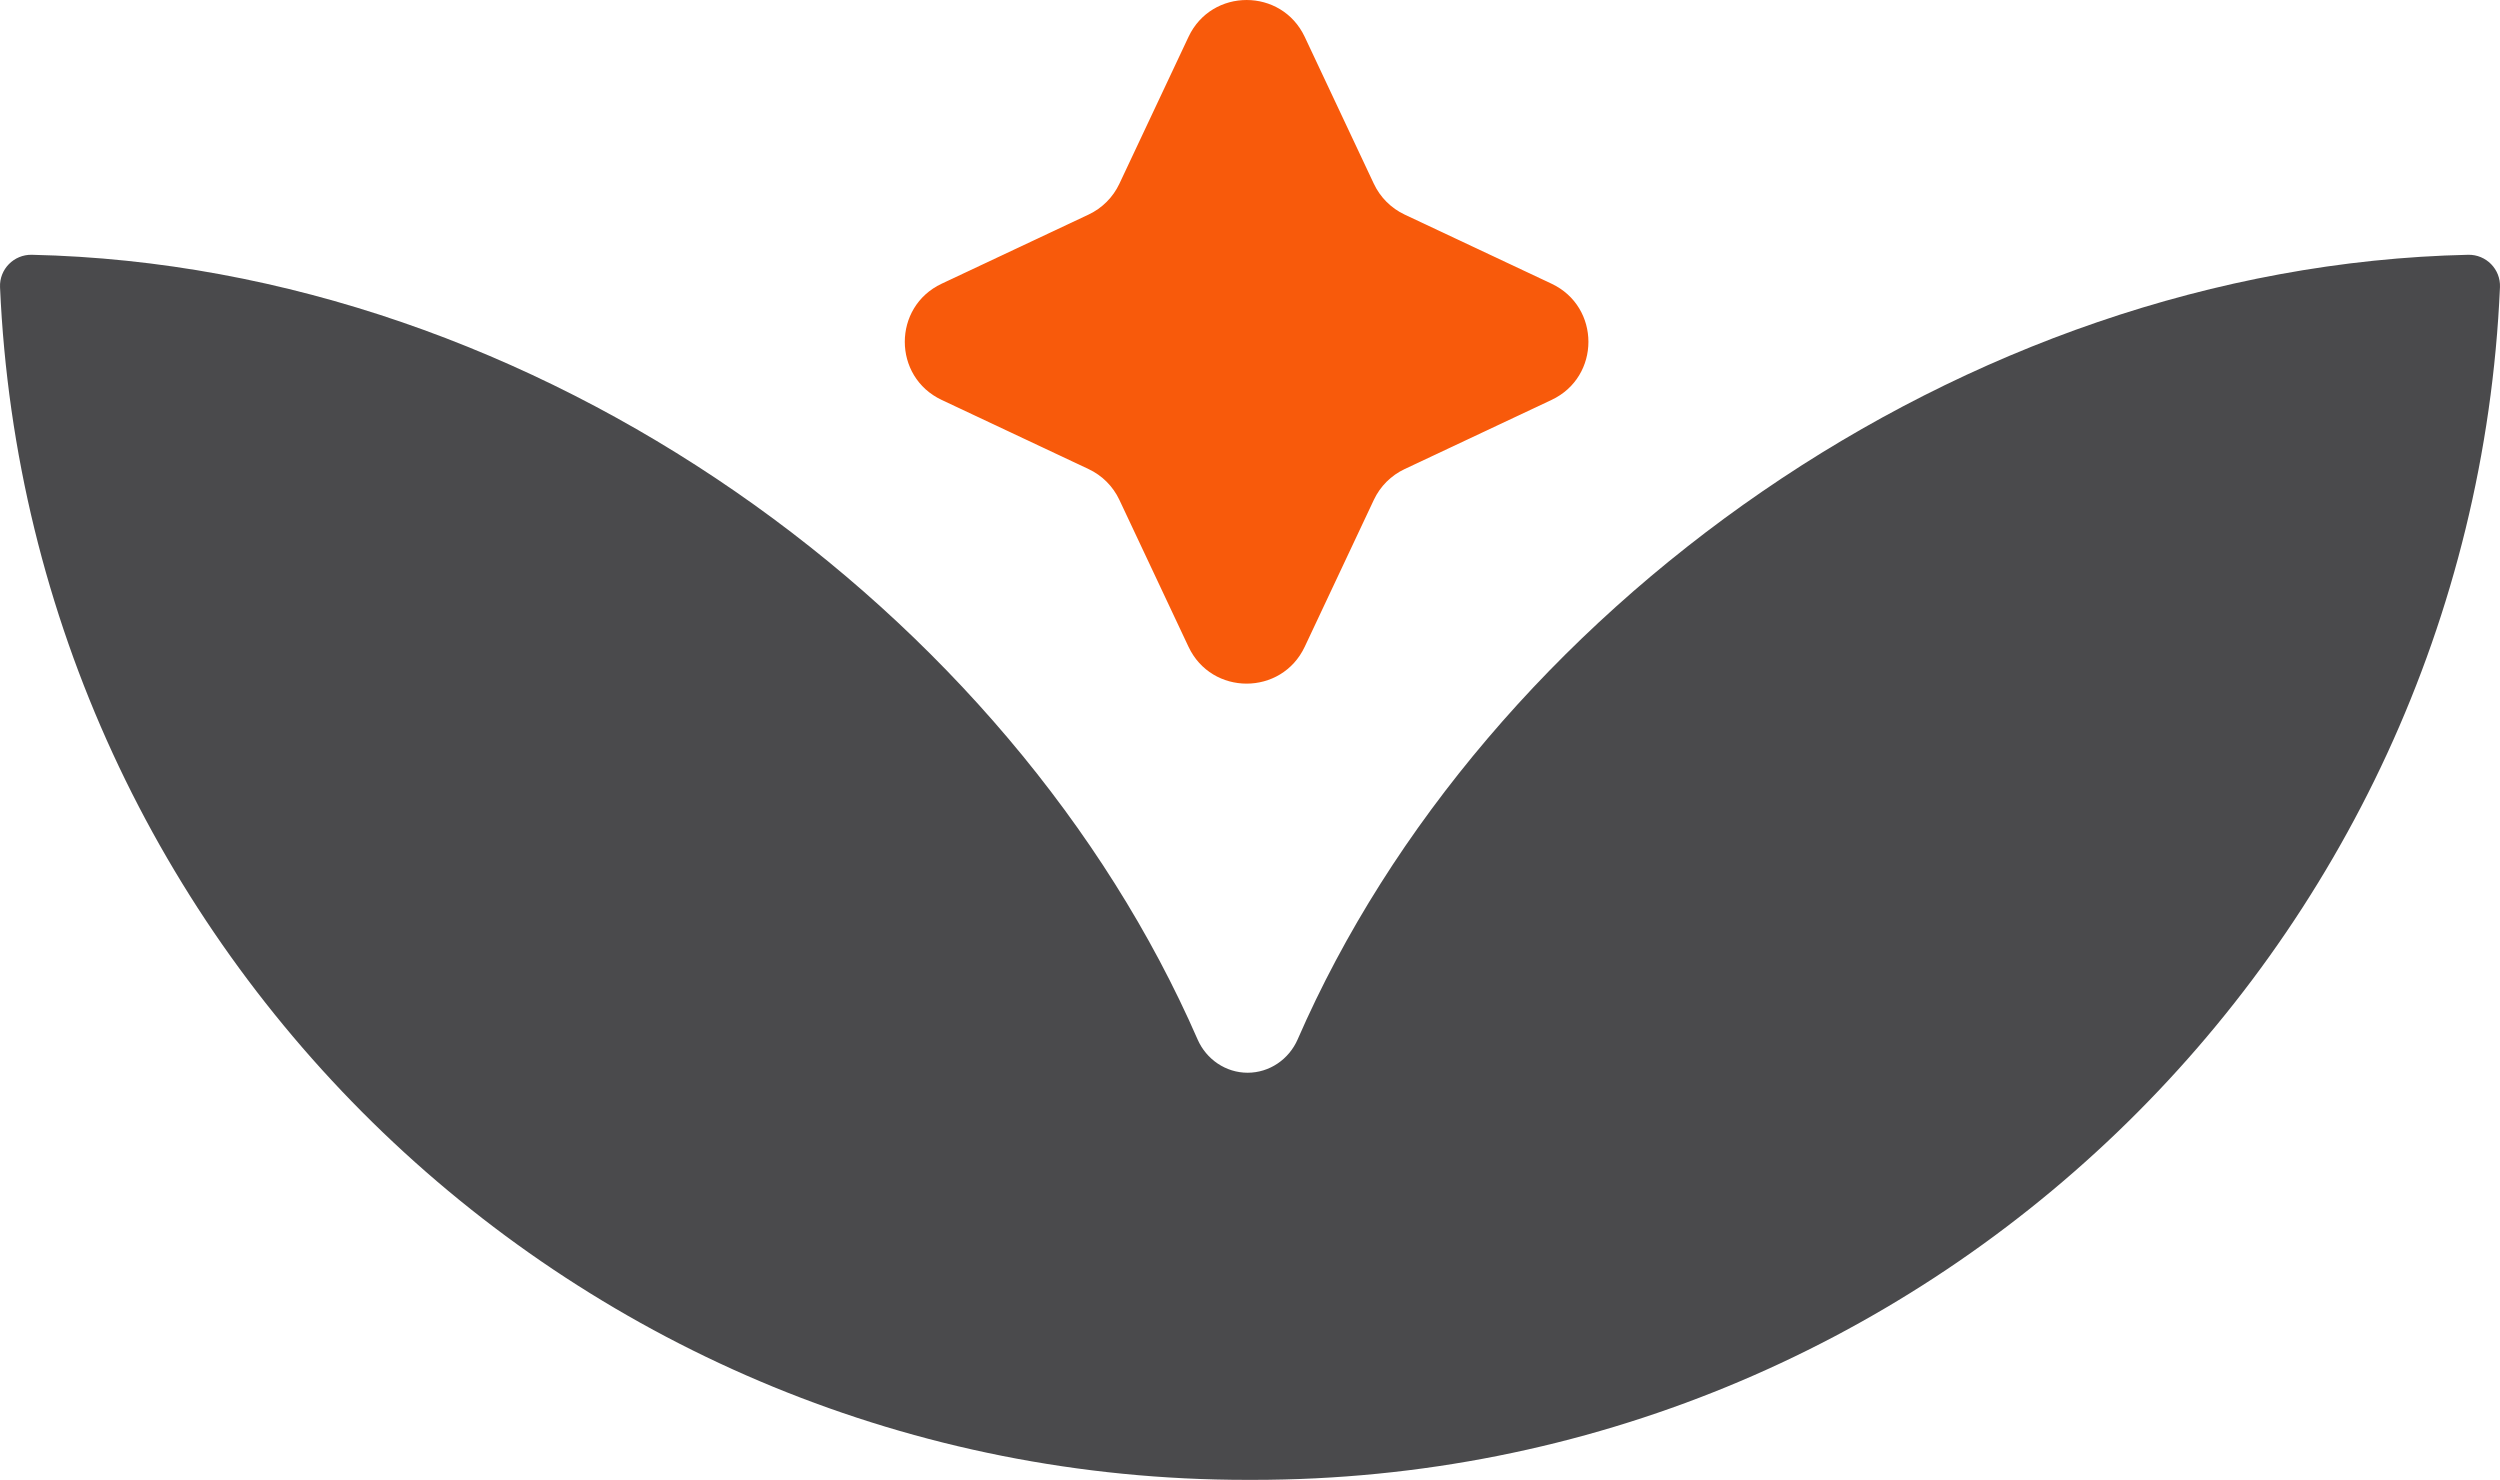
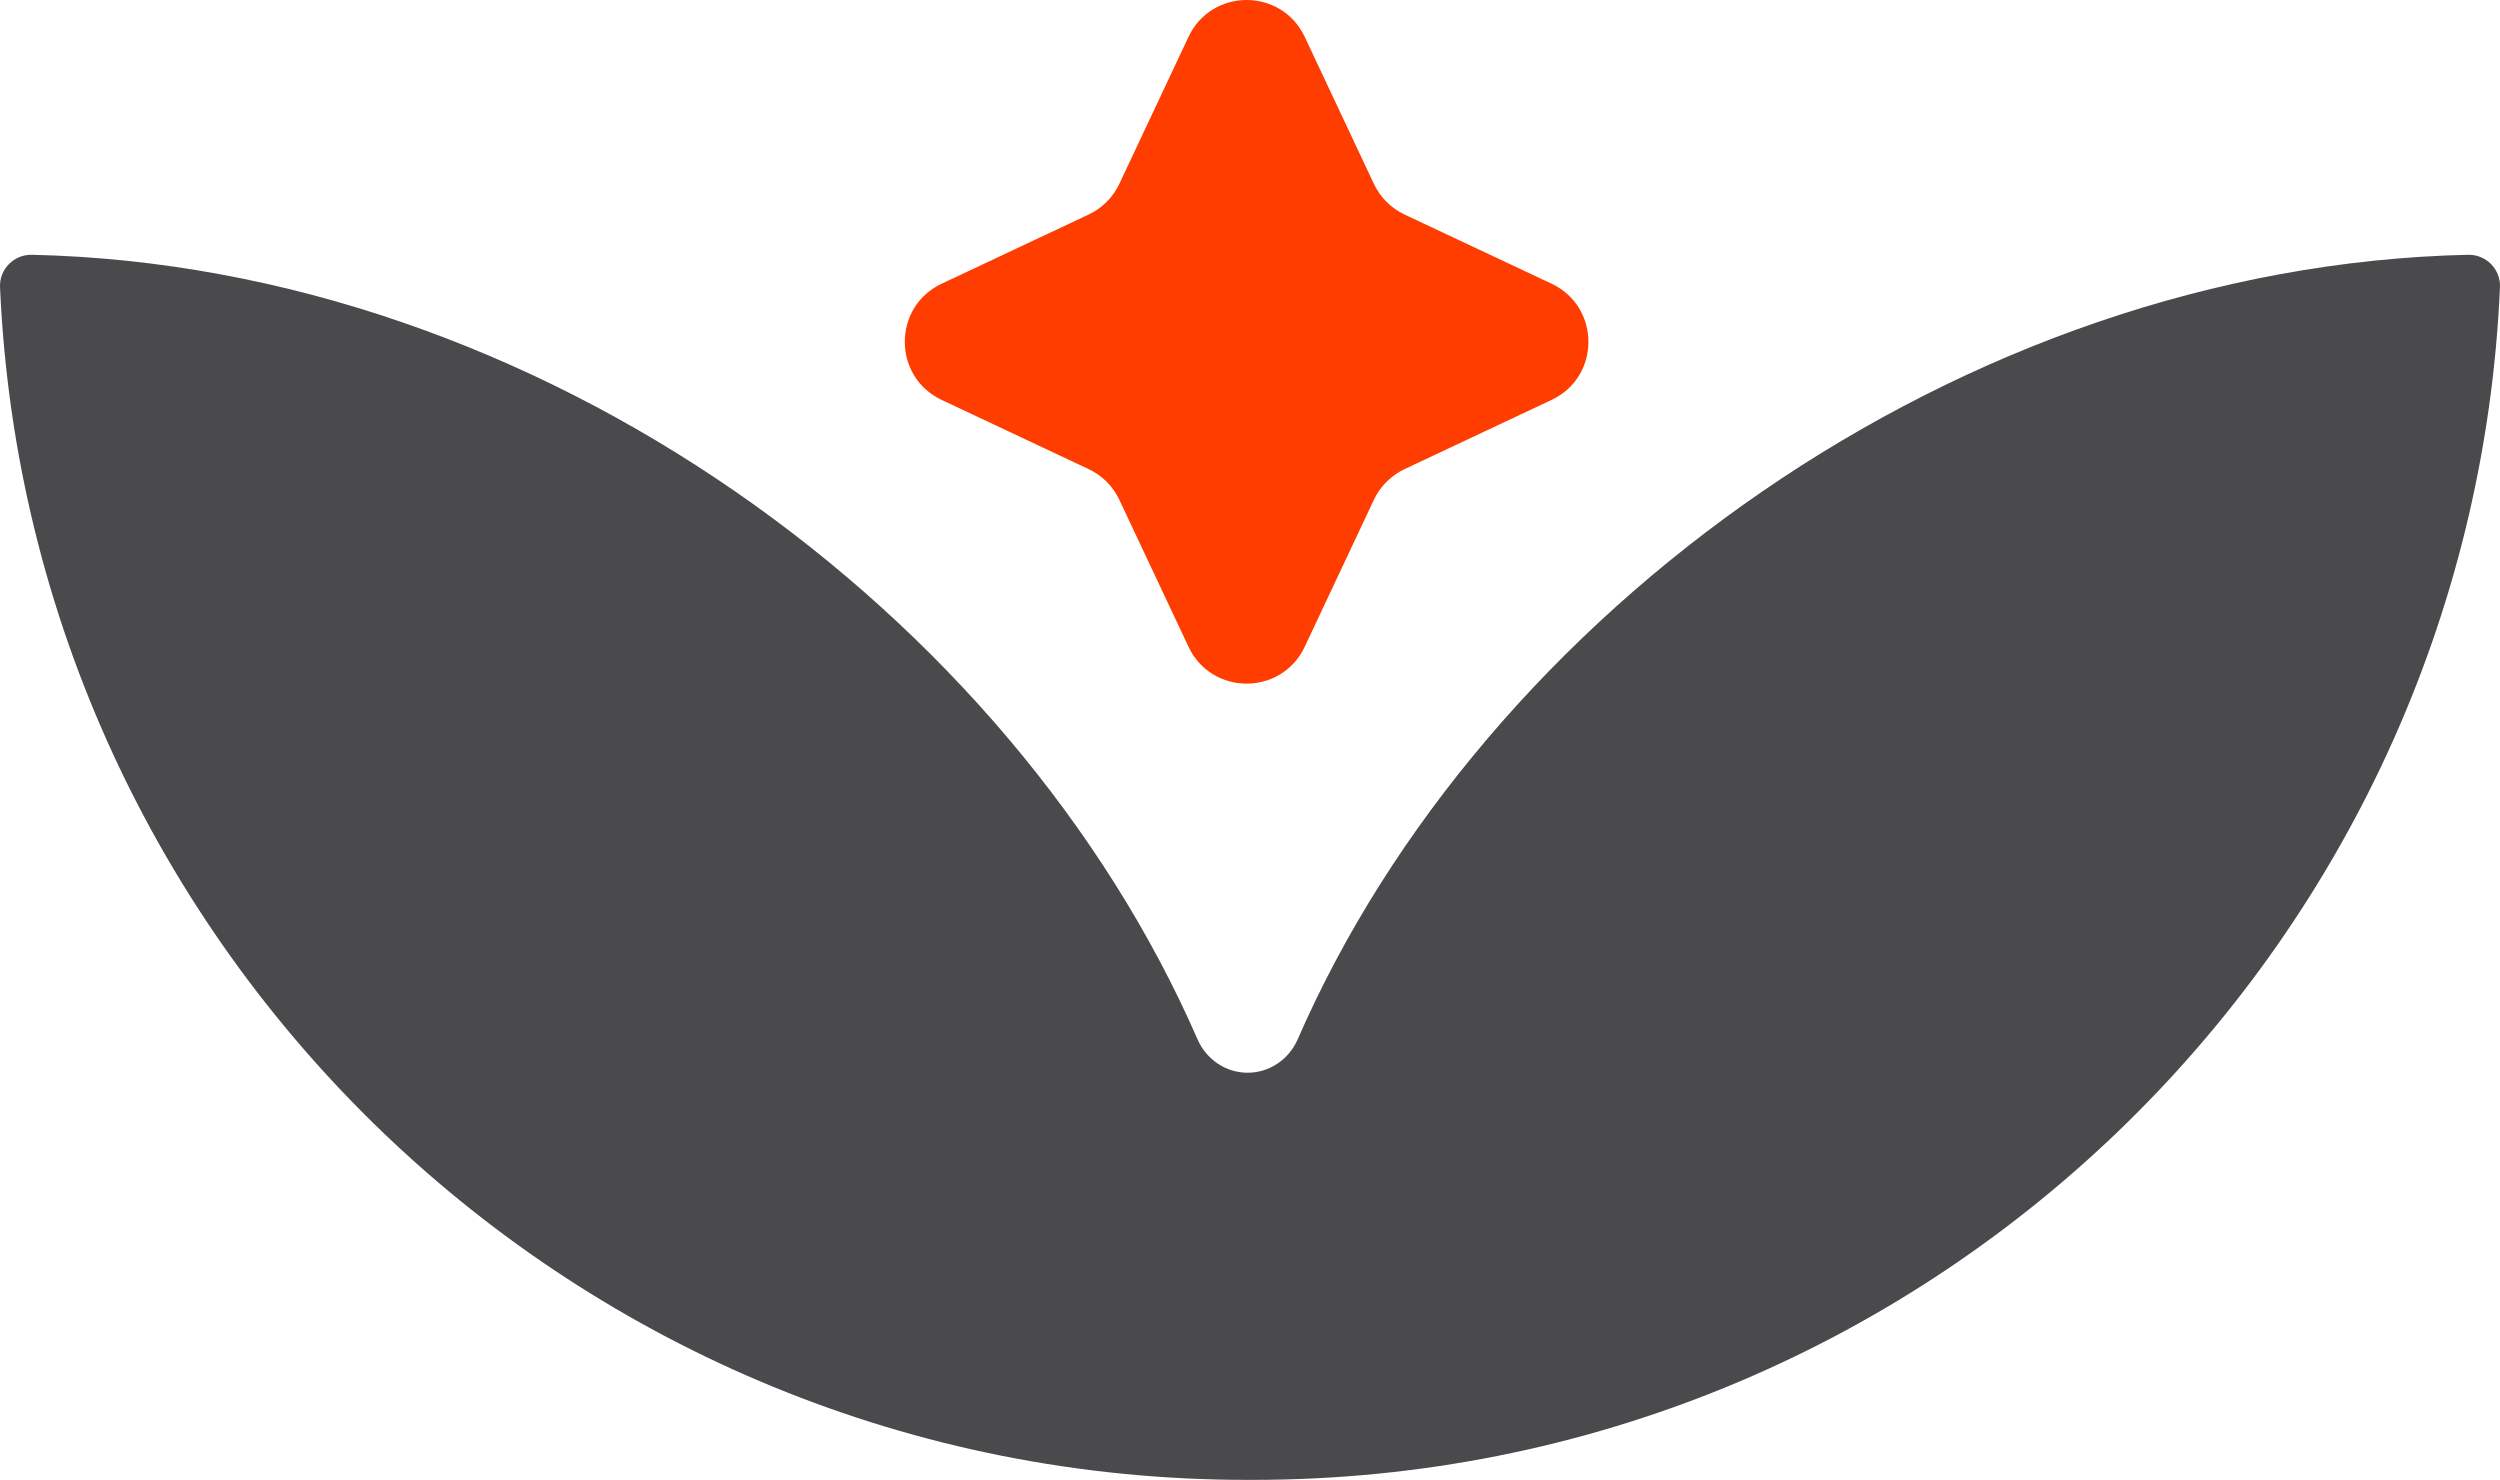
<svg xmlns="http://www.w3.org/2000/svg" width="100%" height="100%" overflow="visible" style="display: block;" viewBox="0 0 155.465 92.027" fill="none">
  <g id="Vector">
    <path d="M155.463 17.862C155.512 16.744 154.602 15.82 153.483 15.844C121.954 16.54 92.25 38.117 80.697 64.633C80.155 65.878 78.942 66.709 77.584 66.709C76.227 66.709 75.015 65.879 74.472 64.636C62.906 38.118 33.515 16.54 1.981 15.844C0.863 15.82 -0.047 16.744 0.002 17.862C1.809 59.127 35.834 92.027 77.544 92.027H77.921C119.63 92.027 153.656 59.127 155.463 17.862Z" fill="#4A4A4C" />
-     <path d="M73.908 40.219L69.608 31.082C69.213 30.242 68.536 29.565 67.695 29.17L58.559 24.87C55.501 23.43 55.501 19.082 58.559 17.642L67.695 13.343C68.536 12.947 69.213 12.27 69.608 11.43L73.908 2.293C75.347 -0.764 79.696 -0.764 81.136 2.293L85.435 11.43C85.831 12.27 86.507 12.947 87.348 13.343L96.484 17.642C99.542 19.082 99.542 23.43 96.484 24.87L87.348 29.17C86.507 29.565 85.831 30.242 85.435 31.082L81.136 40.219C79.696 43.277 75.347 43.277 73.908 40.219Z" fill="#f85a0b" />
+     <path d="M73.908 40.219L69.608 31.082C69.213 30.242 68.536 29.565 67.695 29.17L58.559 24.87C55.501 23.43 55.501 19.082 58.559 17.642L67.695 13.343C68.536 12.947 69.213 12.27 69.608 11.43L73.908 2.293C75.347 -0.764 79.696 -0.764 81.136 2.293L85.435 11.43C85.831 12.27 86.507 12.947 87.348 13.343L96.484 17.642C99.542 19.082 99.542 23.43 96.484 24.87L87.348 29.17C86.507 29.565 85.831 30.242 85.435 31.082L81.136 40.219C79.696 43.277 75.347 43.277 73.908 40.219Z" fill="#ff3d00" />
  </g>
</svg>
